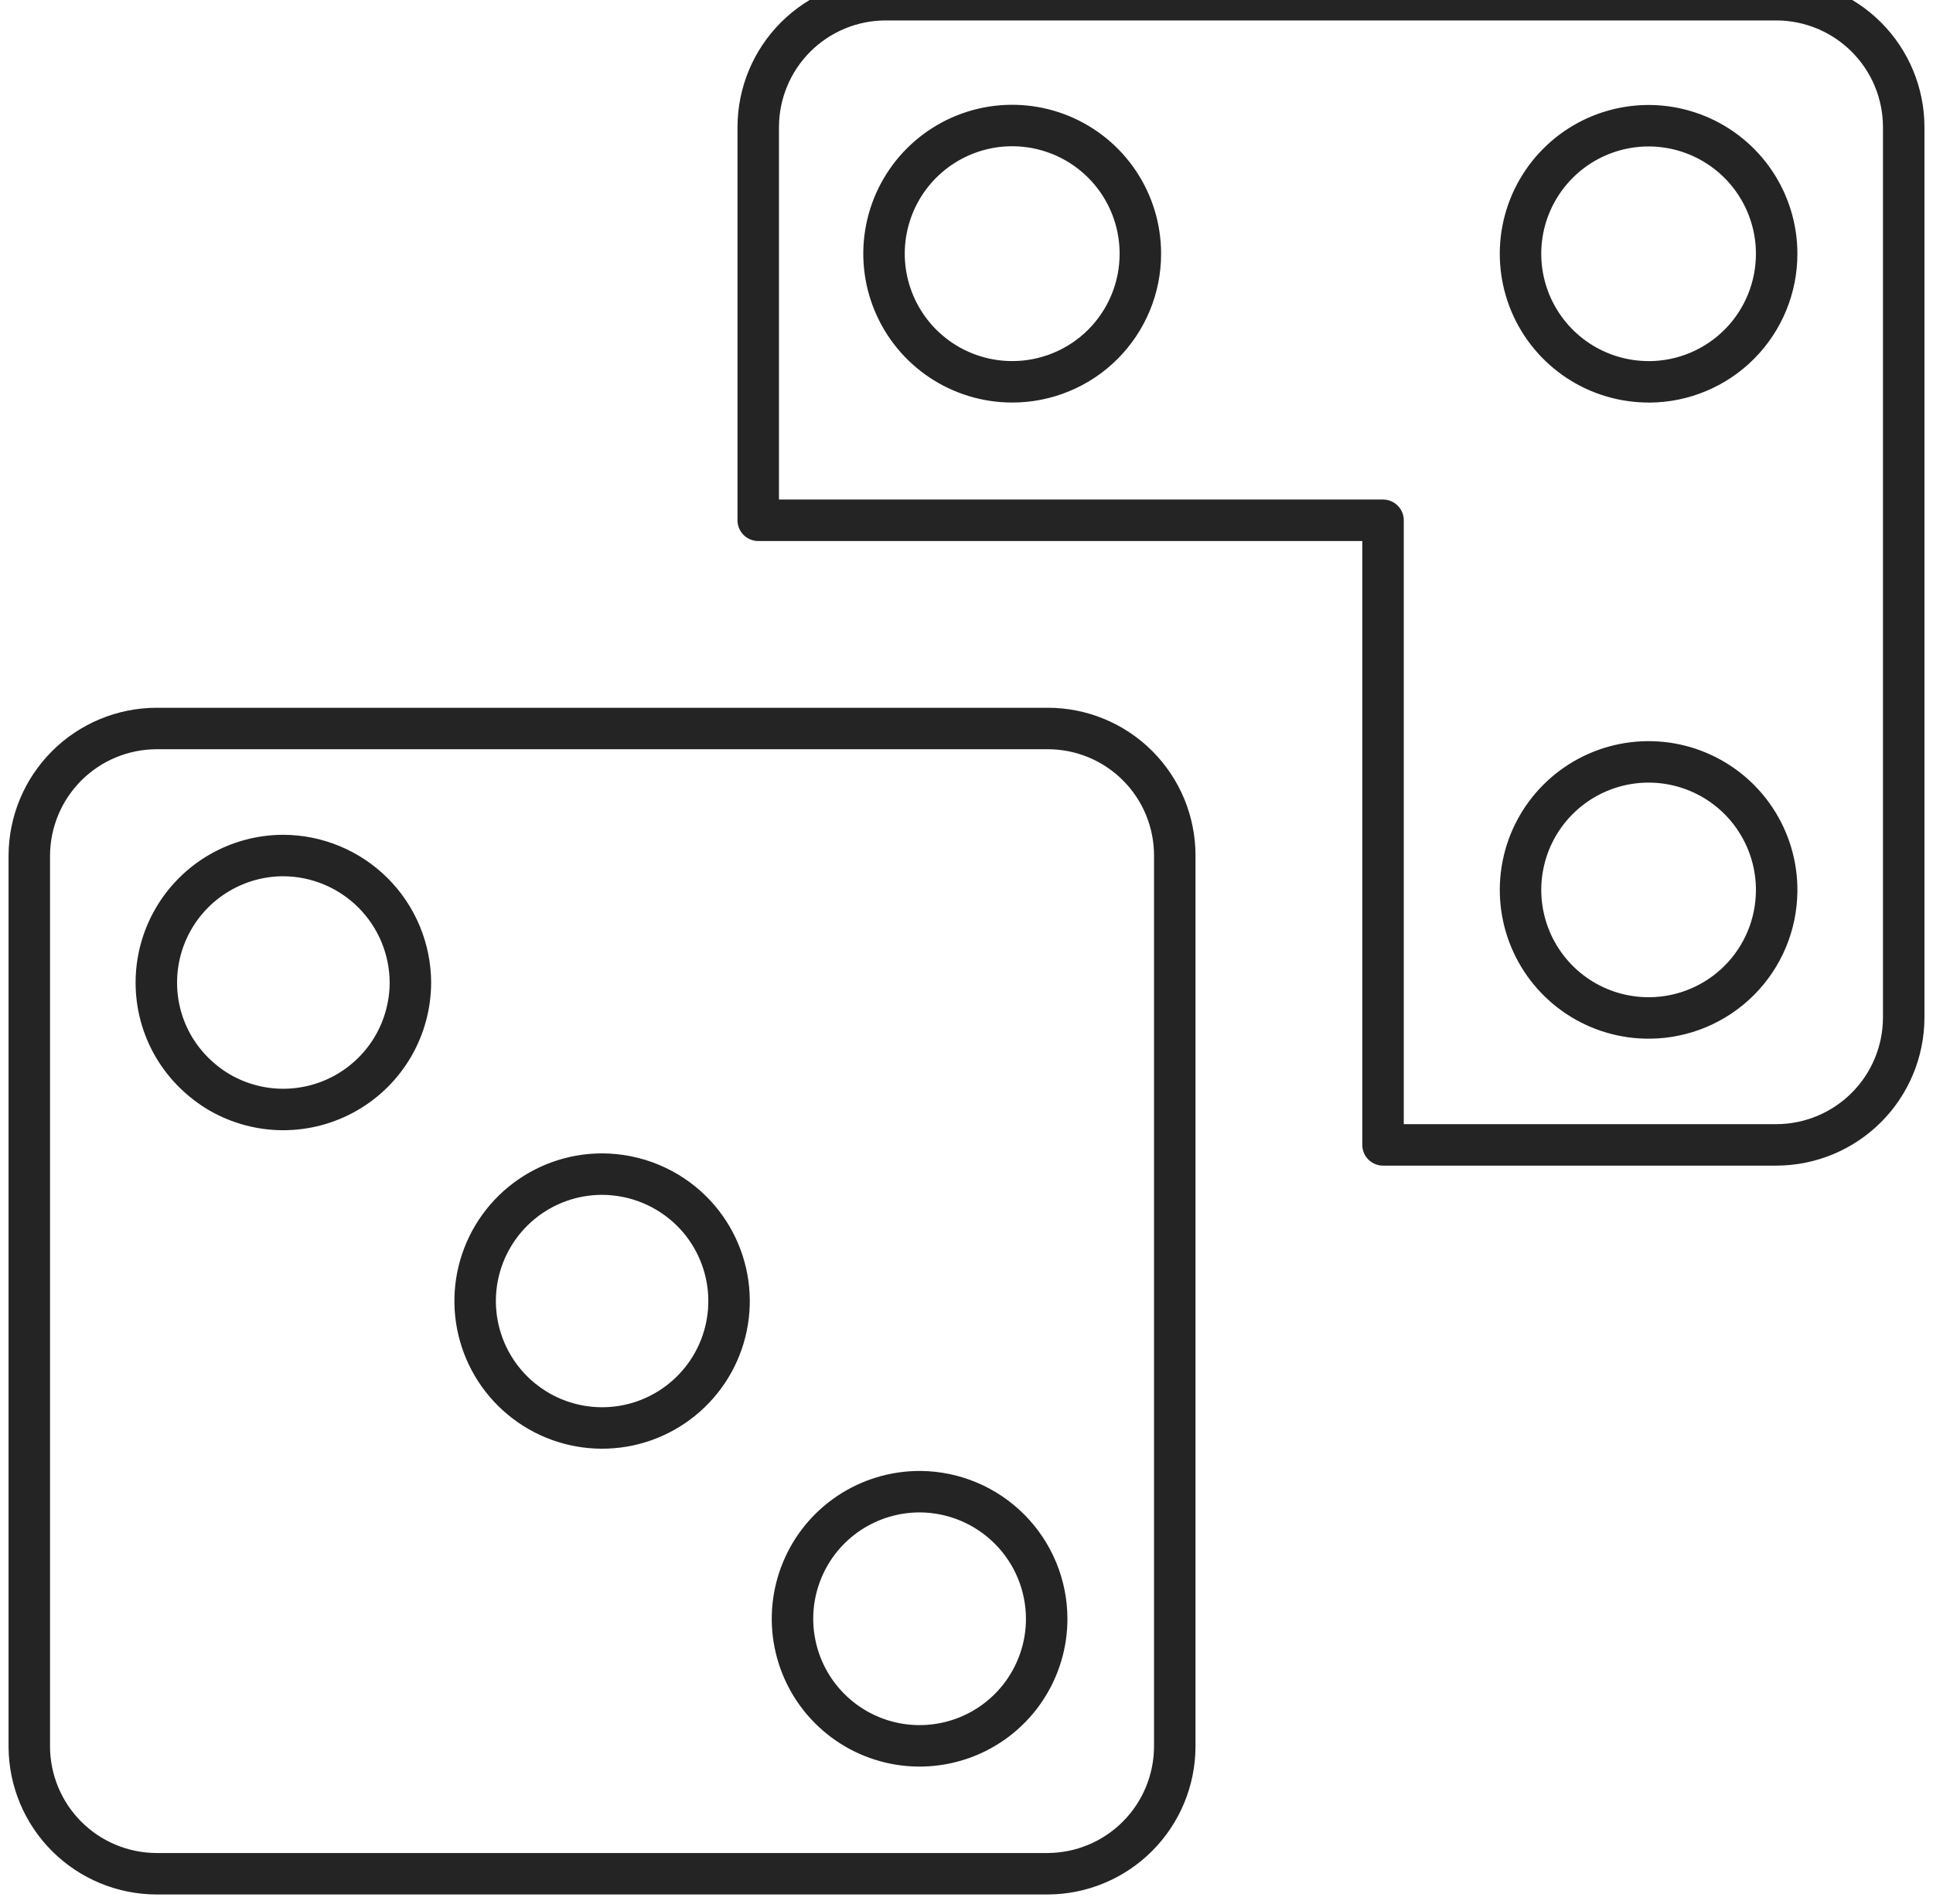
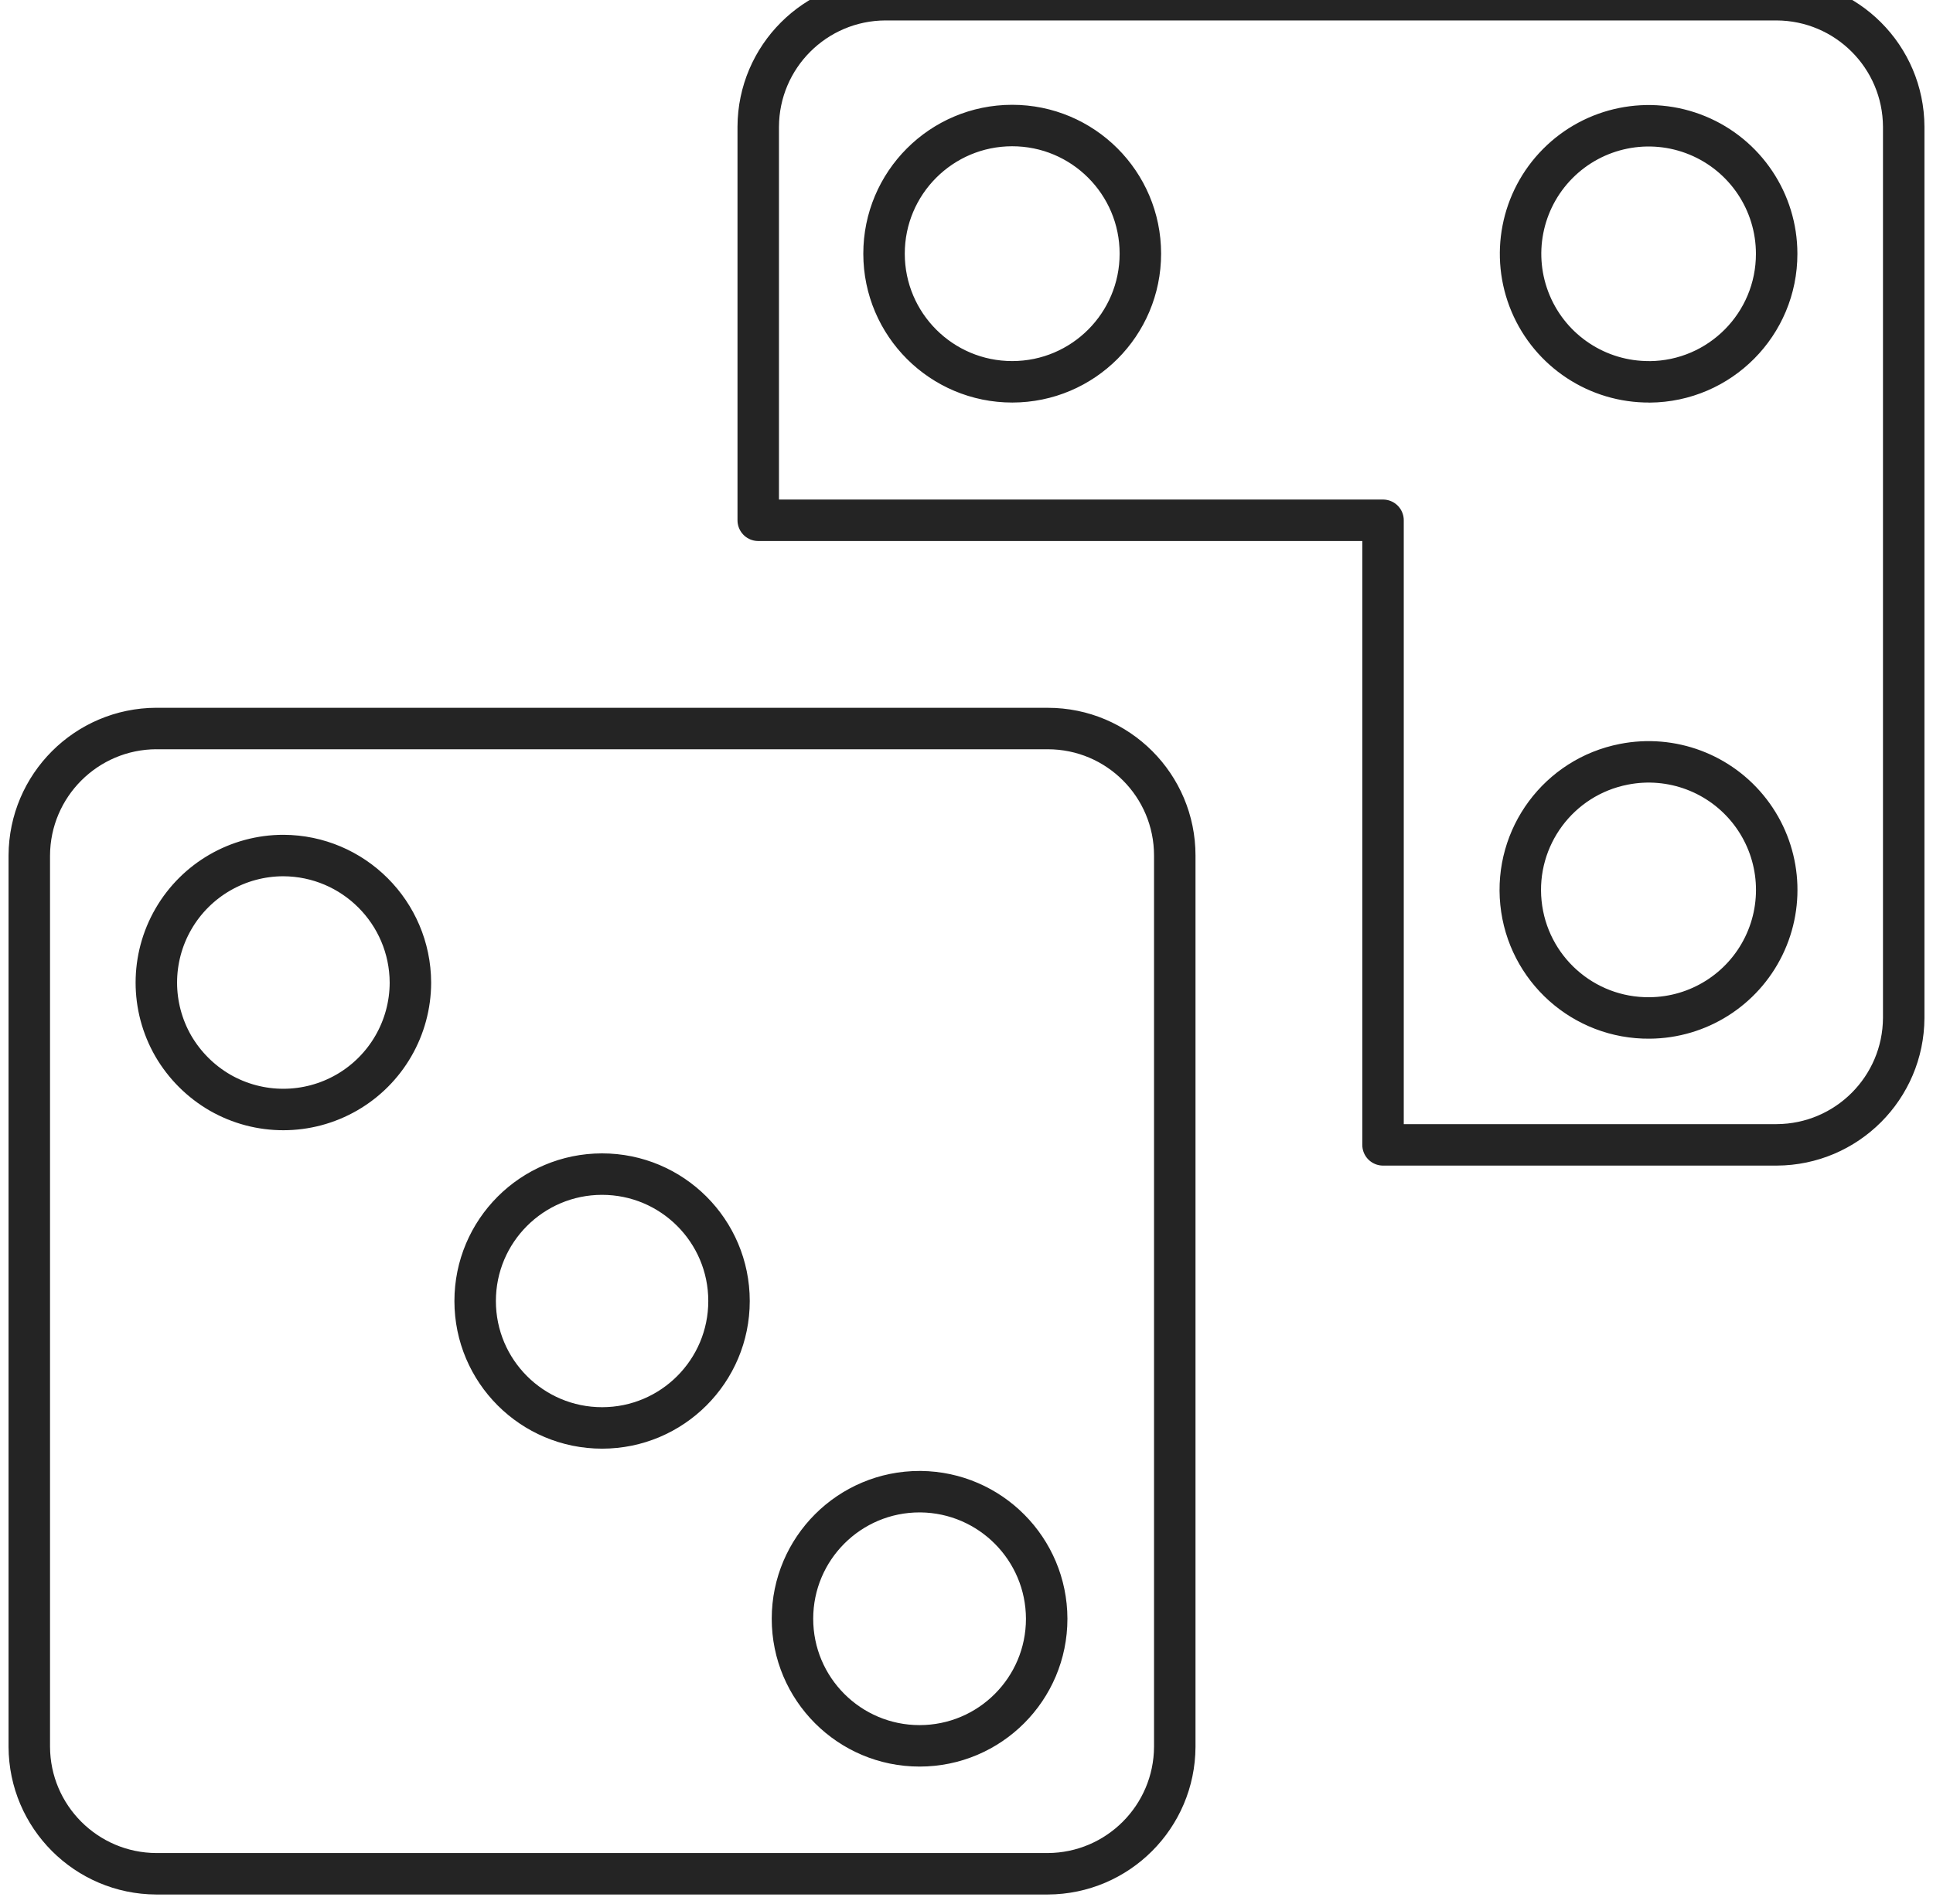
<svg xmlns="http://www.w3.org/2000/svg" width="66" height="65" viewBox="0 0 66 65" fill="none">
-   <path d="M56.324 13.039C55.457 13.046 54.609 12.795 53.885 12.319C53.161 11.842 52.596 11.162 52.259 10.364C51.923 9.565 51.831 8.685 51.996 7.834C52.161 6.984 52.575 6.202 53.185 5.587C53.795 4.971 54.574 4.552 55.423 4.38C56.272 4.208 57.153 4.293 57.954 4.623C58.755 4.953 59.44 5.513 59.922 6.233C60.404 6.953 60.662 7.8 60.662 8.666C60.663 9.82 60.208 10.928 59.395 11.748C58.582 12.568 57.478 13.032 56.324 13.041M60.662 -0.01H30.227C29.078 -0.006 27.977 0.453 27.165 1.265C26.352 2.078 25.894 3.179 25.889 4.328V17.768H47.222V39.099H60.662C61.811 39.094 62.912 38.636 63.724 37.823C64.537 37.011 64.995 35.91 65 34.761V4.33C64.996 3.18 64.538 2.079 63.725 1.266C62.912 0.453 61.811 -0.006 60.662 -0.01ZM34.564 13.039C33.698 13.04 32.851 12.783 32.131 12.303C31.411 11.822 30.849 11.139 30.518 10.339C30.186 9.539 30.099 8.659 30.268 7.81C30.437 6.96 30.854 6.18 31.466 5.568C32.078 4.956 32.858 4.539 33.707 4.37C34.556 4.202 35.437 4.289 36.236 4.62C37.036 4.952 37.72 5.513 38.2 6.233C38.681 6.954 38.937 7.8 38.936 8.666C38.937 9.24 38.824 9.809 38.604 10.34C38.384 10.87 38.062 11.352 37.656 11.759C37.25 12.165 36.768 12.487 36.237 12.706C35.707 12.926 35.138 13.039 34.564 13.039ZM56.324 34.764C55.456 34.771 54.606 34.52 53.881 34.042C53.157 33.564 52.591 32.881 52.256 32.081C51.921 31.28 51.831 30.398 51.999 29.547C52.166 28.695 52.584 27.913 53.197 27.3C53.811 26.686 54.593 26.269 55.445 26.101C56.296 25.934 57.178 26.023 57.978 26.358C58.779 26.694 59.462 27.259 59.939 27.984C60.417 28.708 60.669 29.558 60.662 30.426C60.654 31.574 60.194 32.673 59.382 33.485C58.57 34.296 57.472 34.756 56.324 34.764ZM5.338 24.879H35.773C36.343 24.878 36.907 24.99 37.433 25.208C37.96 25.426 38.438 25.745 38.841 26.148C39.244 26.551 39.564 27.03 39.782 27.556C39.999 28.083 40.111 28.647 40.111 29.217V59.652C40.106 60.801 39.648 61.901 38.835 62.714C38.023 63.527 36.922 63.985 35.773 63.99H5.338C4.189 63.985 3.088 63.527 2.276 62.714C1.463 61.901 1.005 60.801 1 59.652V29.217C1.005 28.068 1.463 26.967 2.276 26.154C3.088 25.342 4.189 24.883 5.338 24.879ZM20.556 40.097C19.553 40.097 18.582 40.445 17.807 41.082C17.032 41.718 16.502 42.604 16.306 43.587C16.111 44.571 16.263 45.592 16.736 46.476C17.209 47.36 17.974 48.053 18.9 48.437C19.826 48.82 20.857 48.871 21.817 48.58C22.776 48.288 23.605 47.673 24.162 46.84C24.72 46.006 24.97 45.005 24.872 44.007C24.773 43.009 24.332 42.076 23.623 41.367C22.808 40.555 21.706 40.099 20.556 40.097ZM9.676 29.217C8.915 29.217 8.167 29.418 7.507 29.799C6.848 30.179 6.3 30.727 5.92 31.386C5.539 32.045 5.338 32.794 5.338 33.555C5.337 34.316 5.537 35.065 5.918 35.724C6.302 36.382 6.85 36.928 7.507 37.312C8.167 37.691 8.915 37.891 9.675 37.89C10.436 37.889 11.184 37.688 11.842 37.308C12.501 36.927 13.049 36.38 13.43 35.722C13.81 35.063 14.011 34.316 14.013 33.555C14.008 32.406 13.55 31.306 12.738 30.493C11.925 29.681 10.825 29.222 9.676 29.217ZM31.402 50.942C30.543 50.942 29.704 51.196 28.989 51.672C28.275 52.149 27.718 52.826 27.39 53.62C27.061 54.413 26.974 55.285 27.142 56.127C27.309 56.97 27.722 57.743 28.329 58.35C28.936 58.958 29.709 59.371 30.551 59.539C31.393 59.706 32.266 59.62 33.059 59.292C33.853 58.963 34.531 58.407 35.007 57.693C35.484 56.978 35.739 56.139 35.738 55.281C35.736 54.137 35.283 53.041 34.477 52.229C33.672 51.417 32.58 50.955 31.436 50.942H31.402Z" stroke="#242424" stroke-width="1.416" stroke-linecap="round" stroke-linejoin="round" />
+   <path d="M56.324 13.039a4.372 4.372 0 1 1 4.338-4.373 4.37 4.37 0 0 1-4.338 4.375M60.662-.01H30.227a4.356 4.356 0 0 0-4.338 4.338v13.44h21.333v21.33h13.44A4.355 4.355 0 0 0 65 34.762V4.33a4.356 4.356 0 0 0-4.338-4.34M34.564 13.039a4.376 4.376 0 1 1-.007-8.752 4.376 4.376 0 0 1 .007 8.752m21.76 21.725a4.372 4.372 0 0 1-.88-8.663 4.373 4.373 0 1 1 .88 8.663M5.338 24.88h30.435a4.336 4.336 0 0 1 4.338 4.338v30.435a4.356 4.356 0 0 1-4.338 4.338H5.338A4.355 4.355 0 0 1 1 59.652V29.217a4.355 4.355 0 0 1 4.338-4.338m15.218 15.218a4.334 4.334 0 1 0 .003 8.668 4.334 4.334 0 0 0-.003-8.668m-10.88-10.88a4.34 4.34 0 0 0-3.758 6.507 4.4 4.4 0 0 0 1.59 1.588 4.34 4.34 0 0 0 6.505-3.757 4.356 4.356 0 0 0-4.337-4.338m21.726 21.725a4.34 4.34 0 1 0 4.336 4.339 4.35 4.35 0 0 0-4.302-4.339z" stroke="#242424" stroke-width="1.416" stroke-linecap="round" stroke-linejoin="round" />
</svg>
